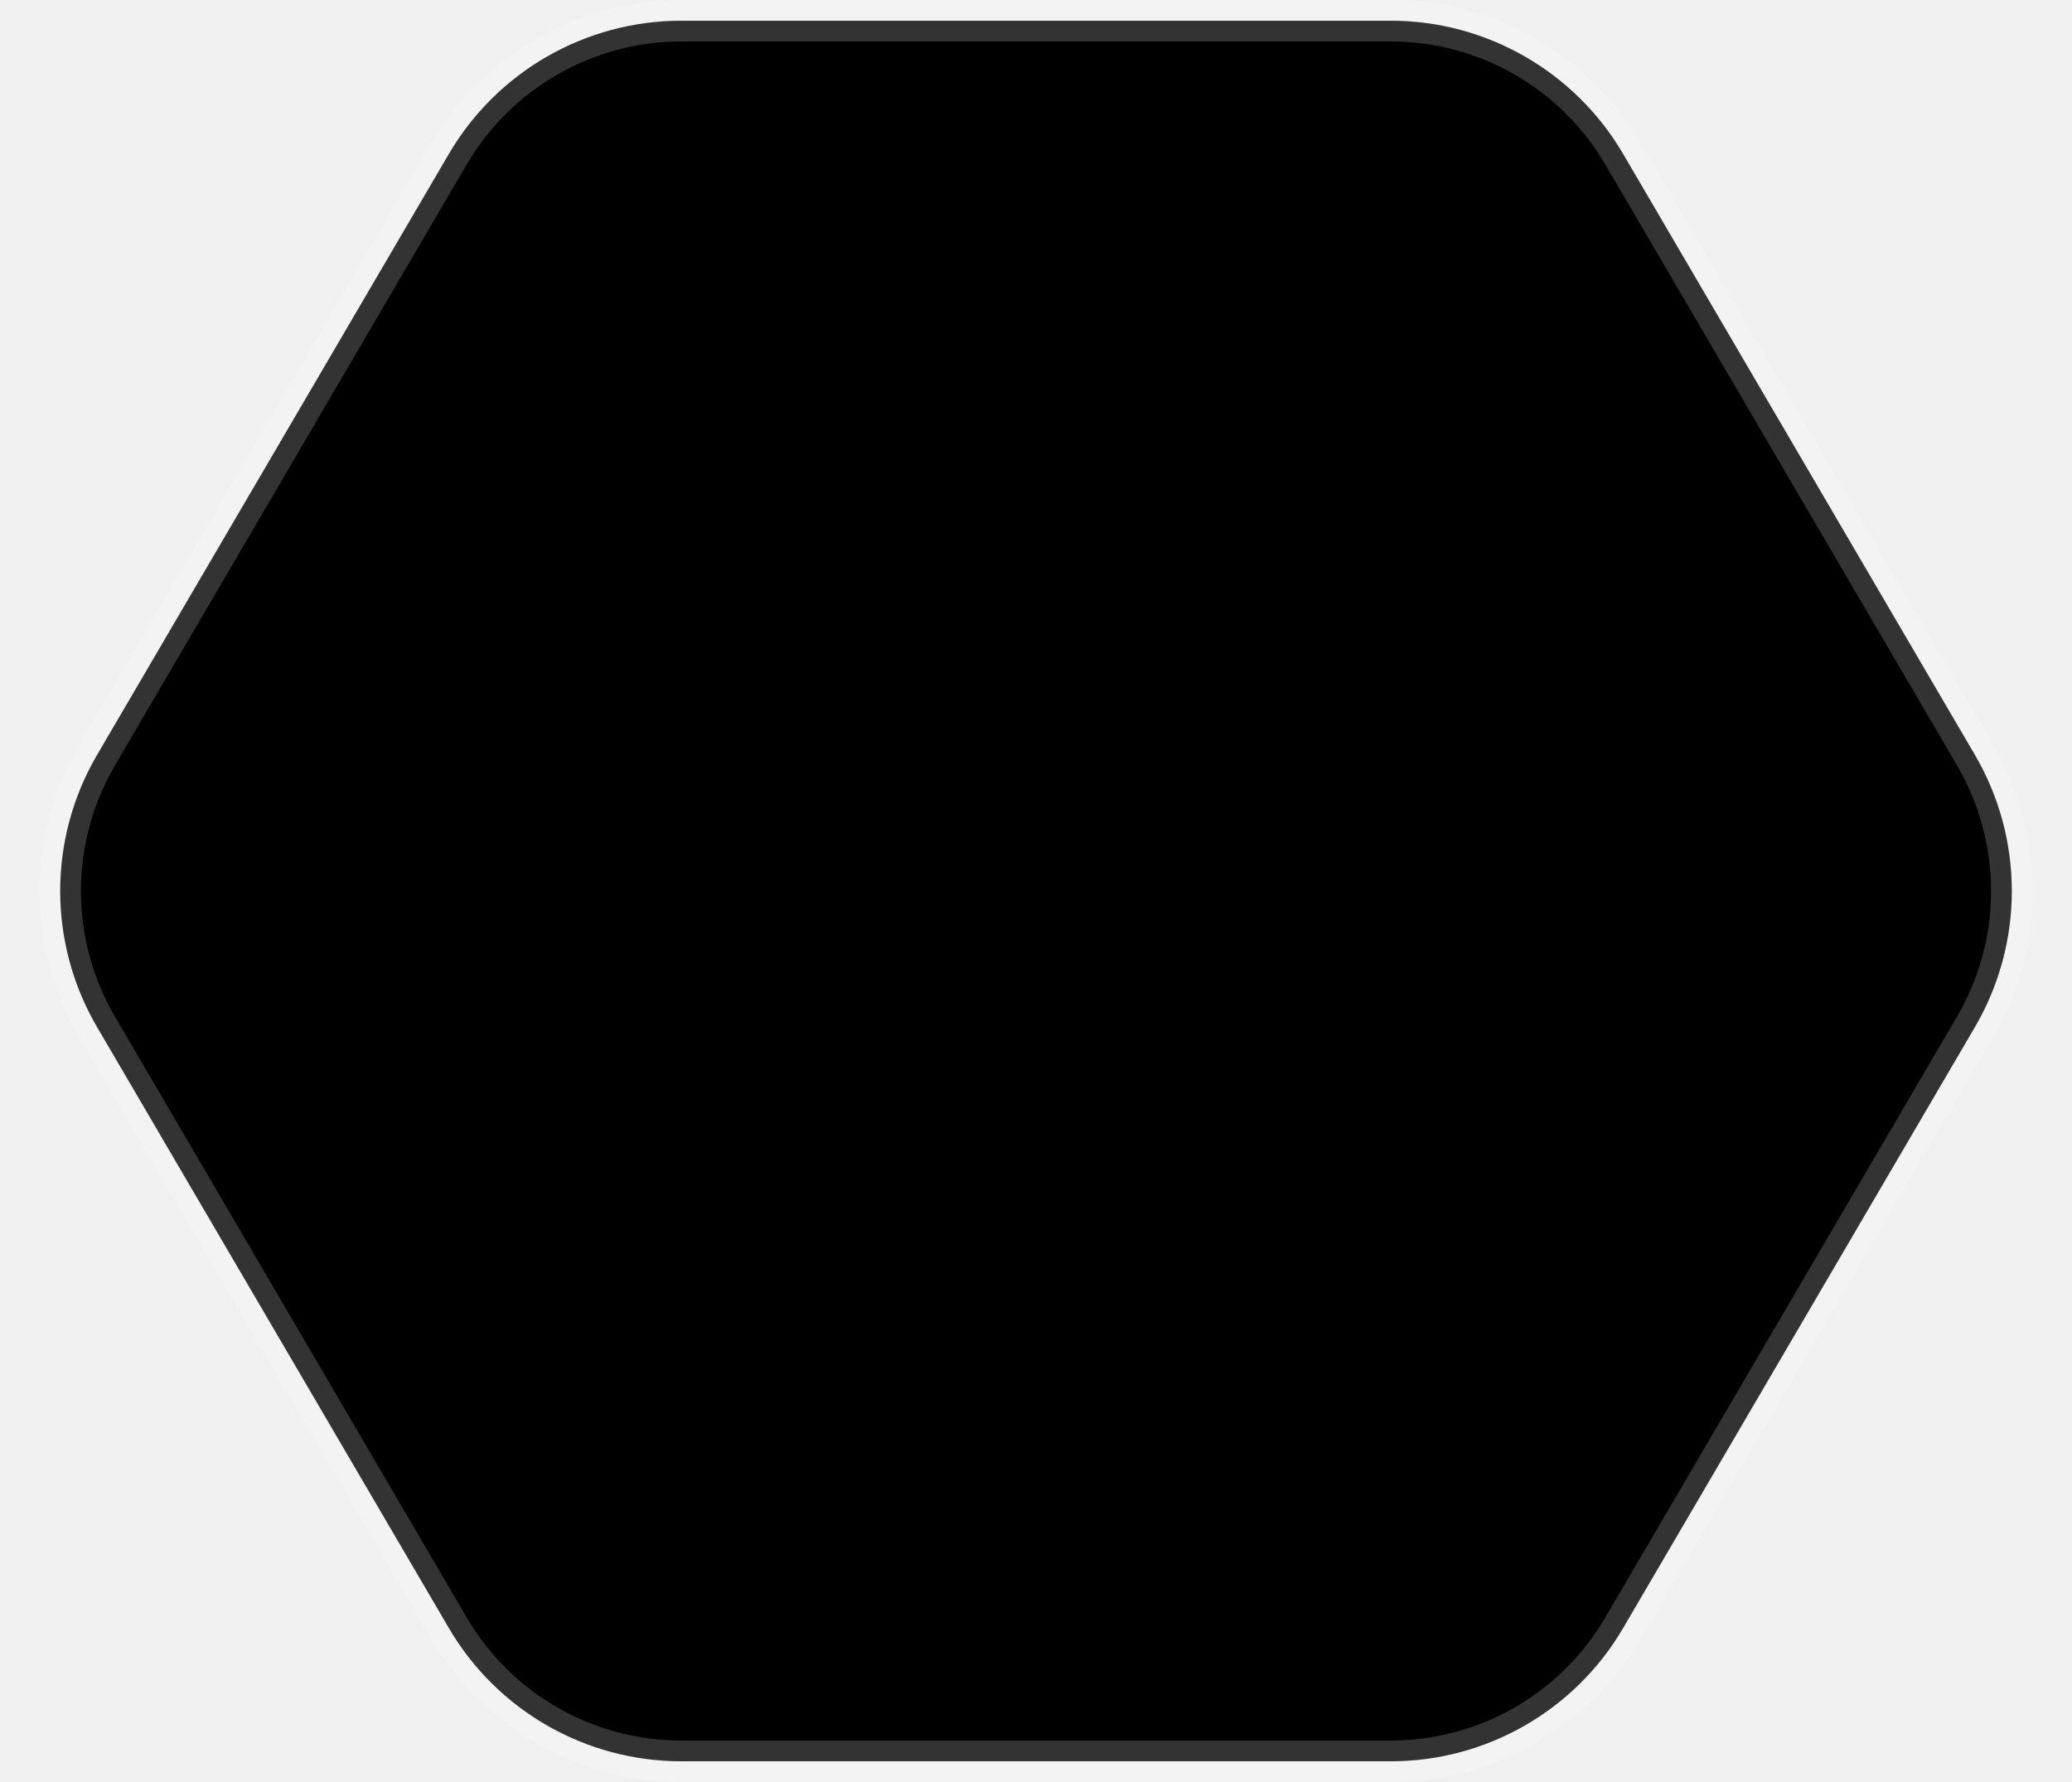
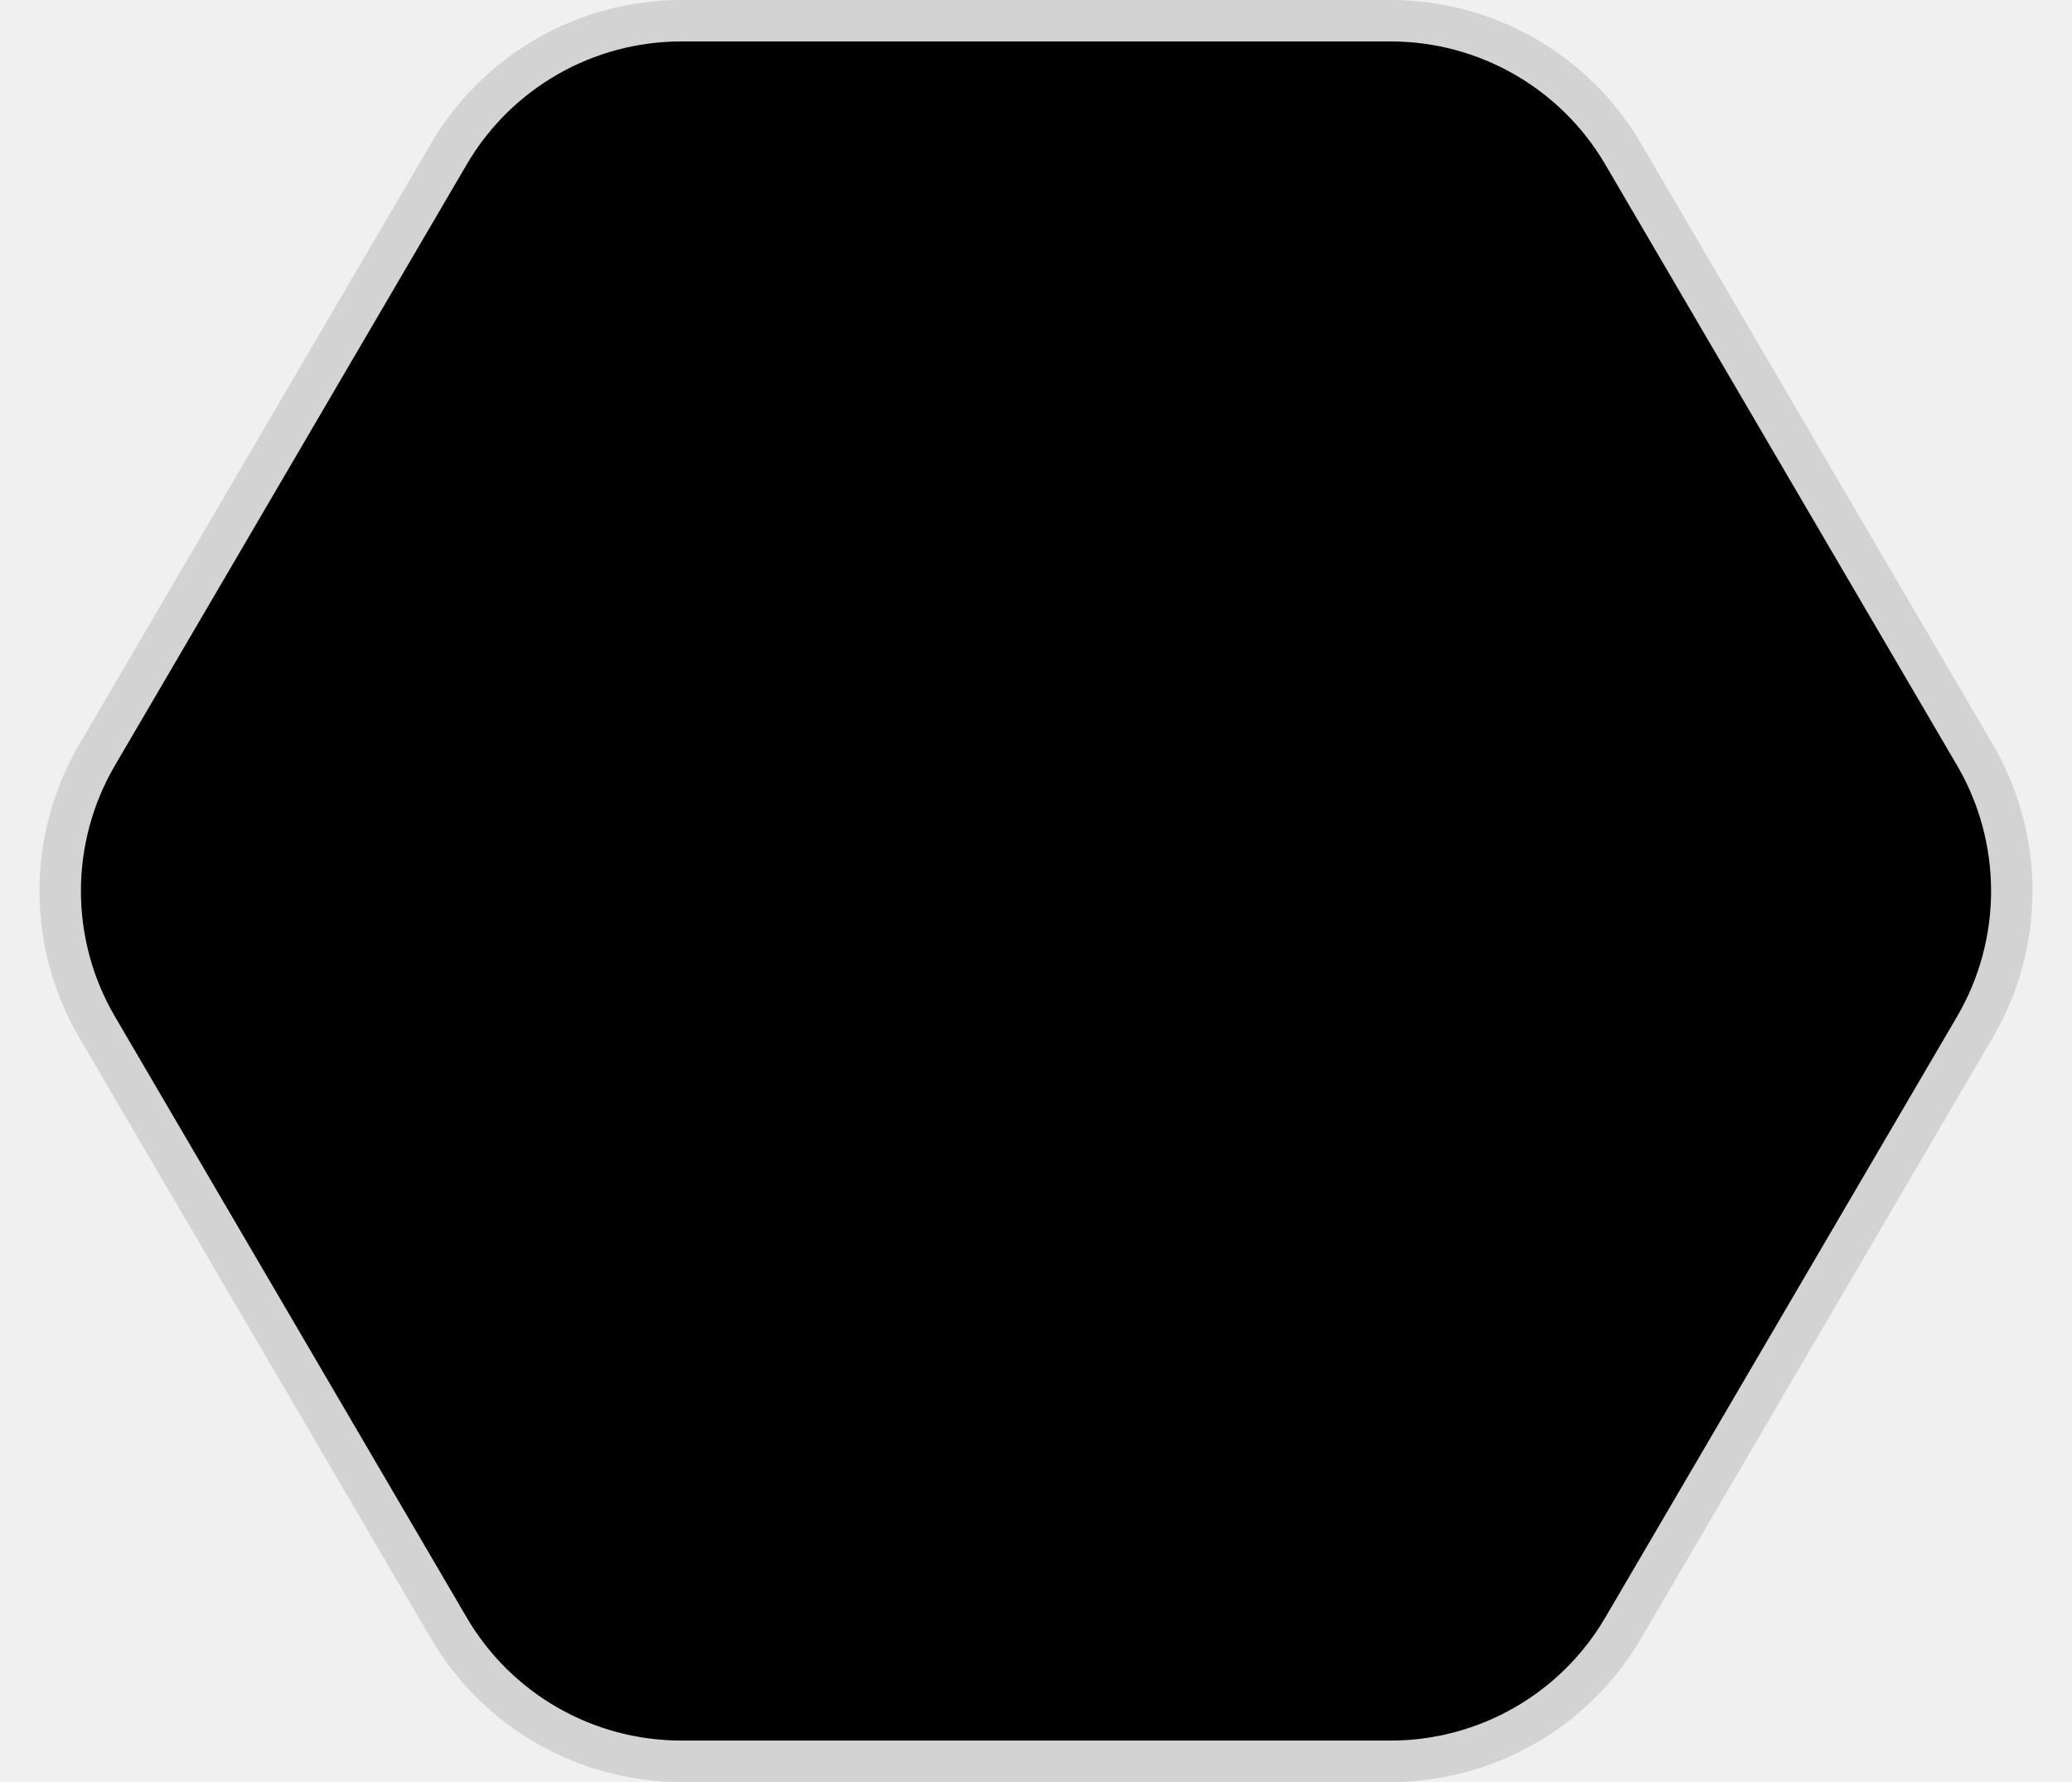
<svg xmlns="http://www.w3.org/2000/svg" width="50" height="43" viewBox="0 0 50 43" stroke="lightgray">
-   <path d="M33.56 1C35.691 1 37.661 2.13 38.738 3.969L47.226 18.469C48.322 20.341 48.322 22.659 47.226 24.531L38.738 39.031C37.661 40.87 35.691 42 33.56 42H16.44C14.309 42 12.338 40.87 11.262 39.031L2.774 24.531C1.678 22.659 1.678 20.341 2.774 18.469L11.262 3.969C12.338 2.13 14.309 1 16.44 1L33.56 1Z" fill="url(#pattern0)" />
-   <path d="M39.169 3.716C38.003 1.724 35.868 0.5 33.56 0.5L16.44 0.5C14.132 0.5 11.997 1.724 10.831 3.716L2.343 18.216C1.156 20.244 1.156 22.756 2.343 24.784L10.831 39.284C11.997 41.276 14.132 42.5 16.44 42.5H33.56C35.868 42.5 38.003 41.276 39.169 39.284L47.657 24.784C48.844 22.756 48.844 20.244 47.657 18.216L39.169 3.716Z" stroke="white" stroke-opacity="0.2" />
+   <path d="M33.56 1C35.691 1 37.661 2.13 38.738 3.969L47.226 18.469C48.322 20.341 48.322 22.659 47.226 24.531L38.738 39.031C37.661 40.87 35.691 42 33.56 42H16.44C14.309 42 12.338 40.87 11.262 39.031L2.774 24.531C1.678 22.659 1.678 20.341 2.774 18.469L11.262 3.969C12.338 2.13 14.309 1 16.44 1L33.56 1Z" />
+   <path d="M39.169 3.716C38.003 1.724 35.868 0.5 33.56 0.5L16.44 0.5C14.132 0.5 11.997 1.724 10.831 3.716L2.343 18.216C1.156 20.244 1.156 22.756 2.343 24.784L10.831 39.284C11.997 41.276 14.132 42.5 16.44 42.5H33.56C35.868 42.5 38.003 41.276 39.169 39.284L47.657 24.784C48.844 22.756 48.844 20.244 47.657 18.216L39.169 3.716Z" />
</svg>
